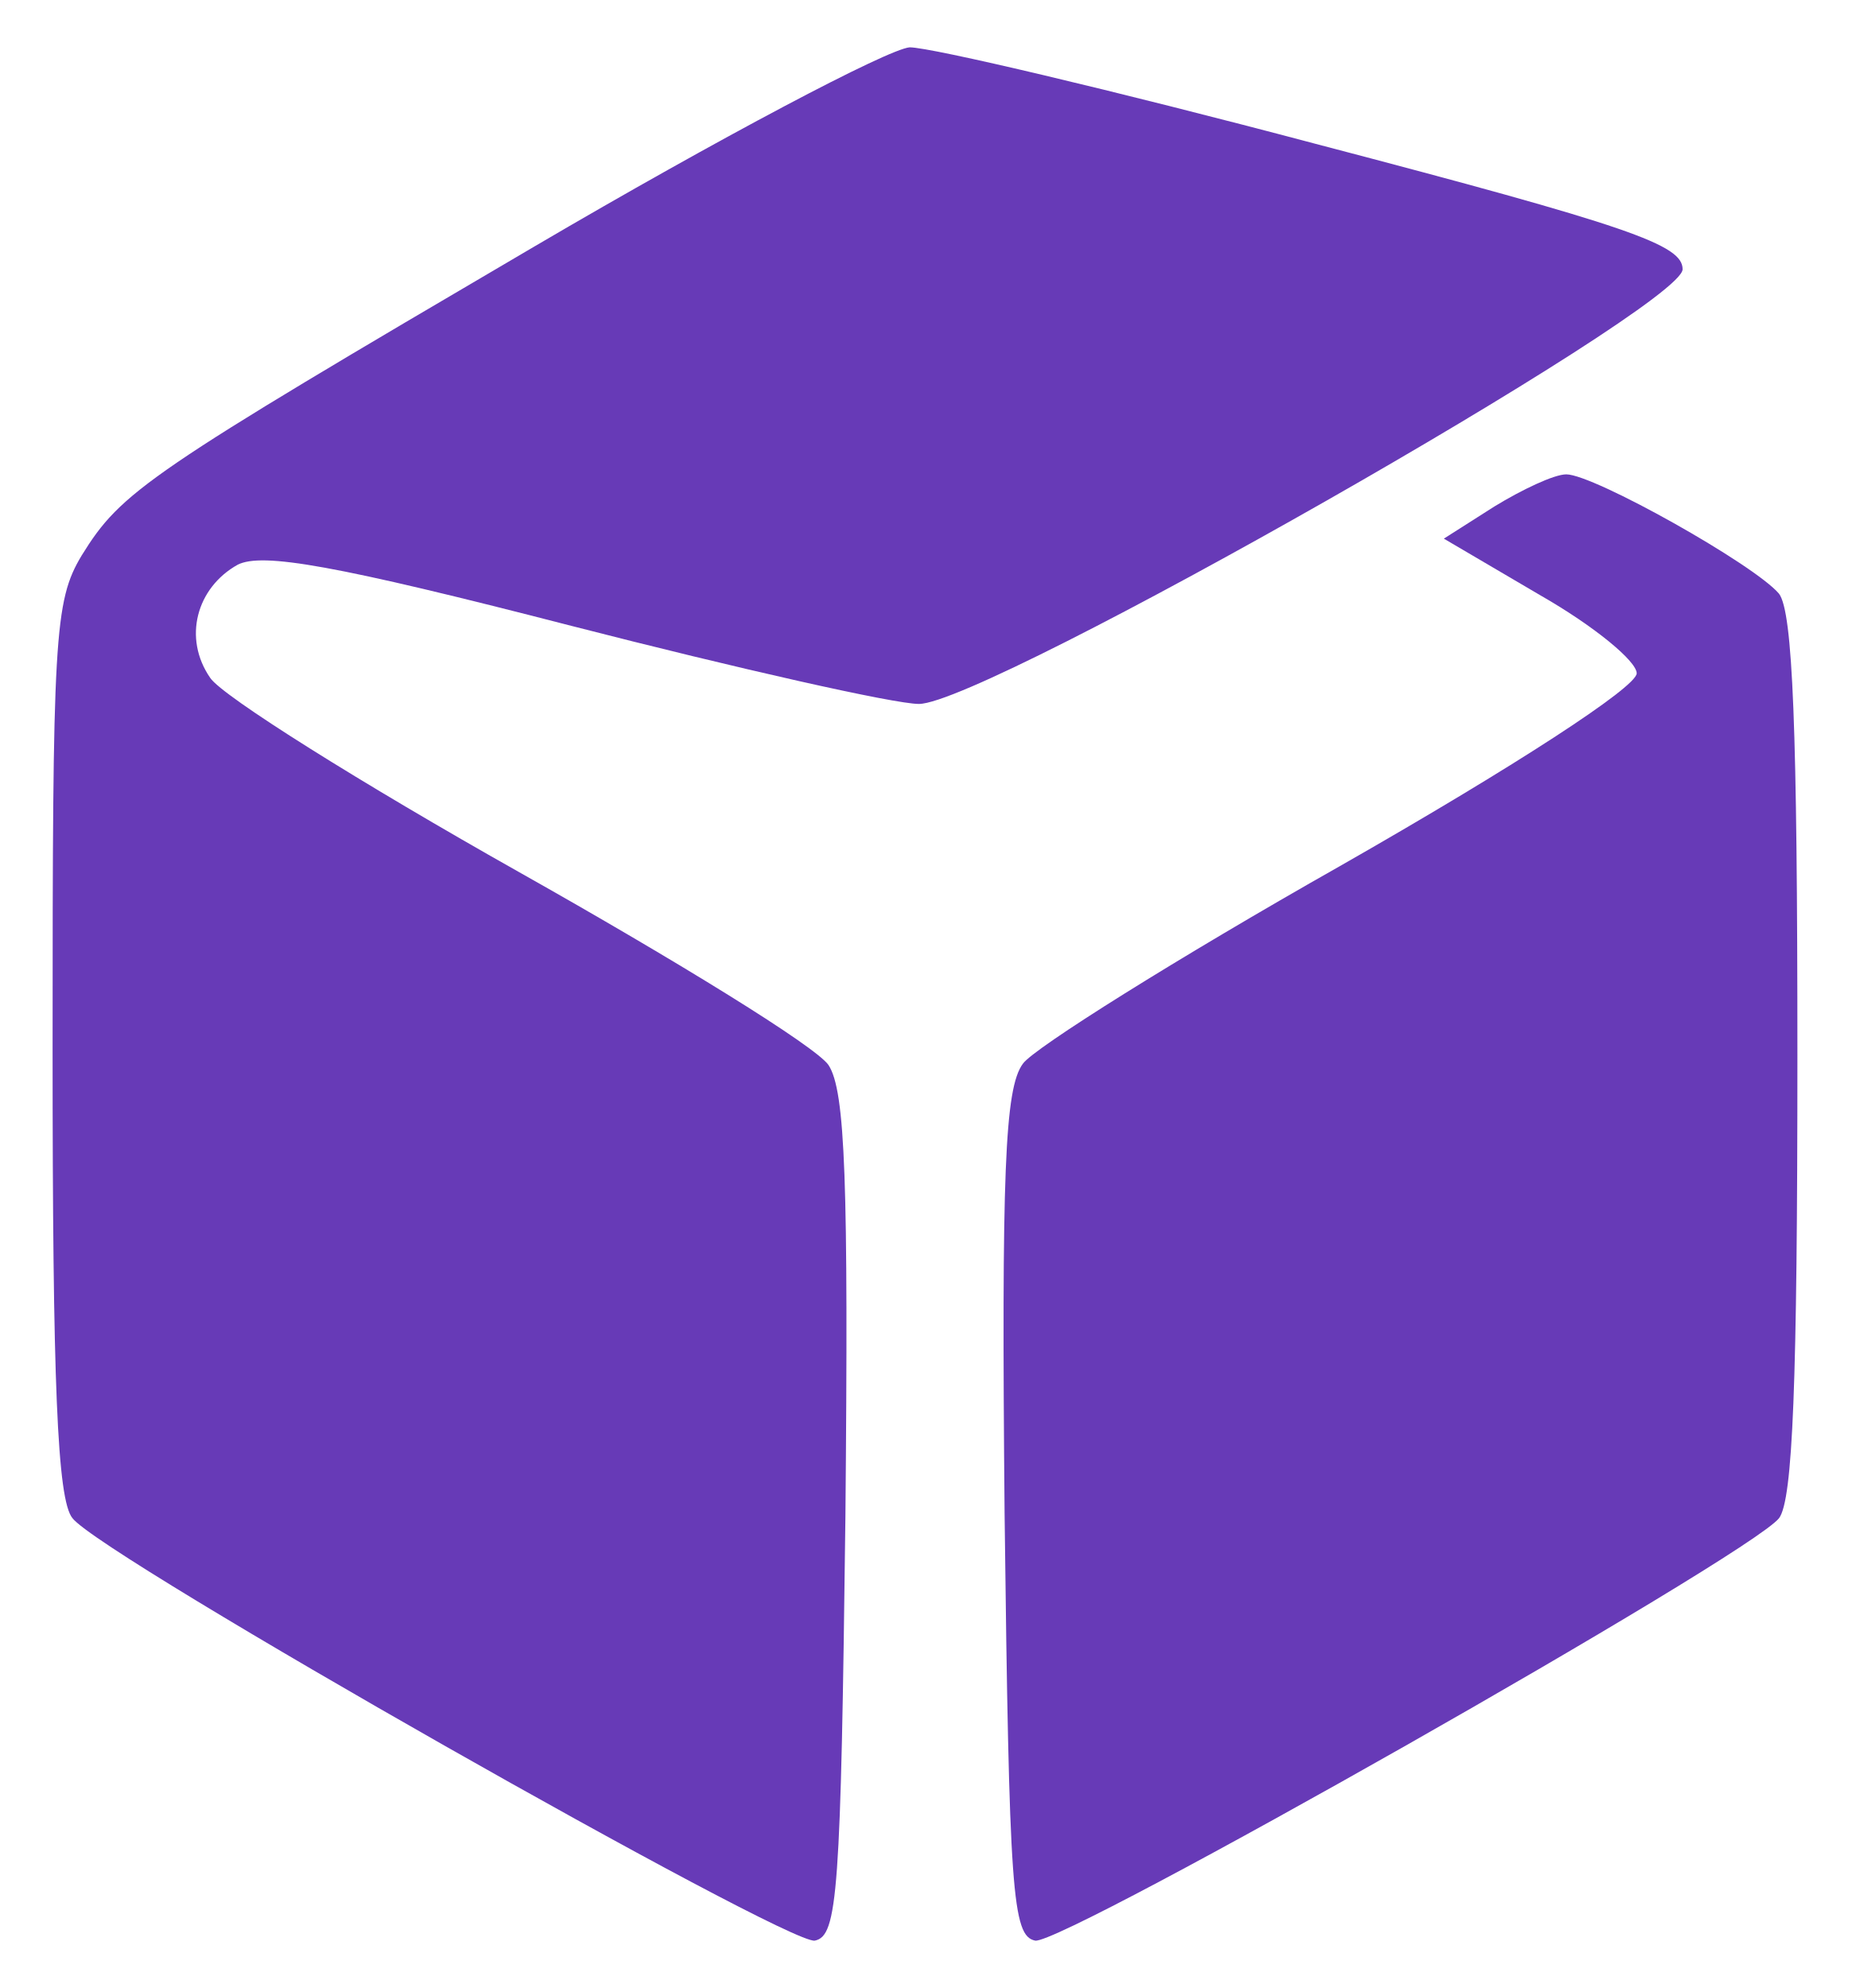
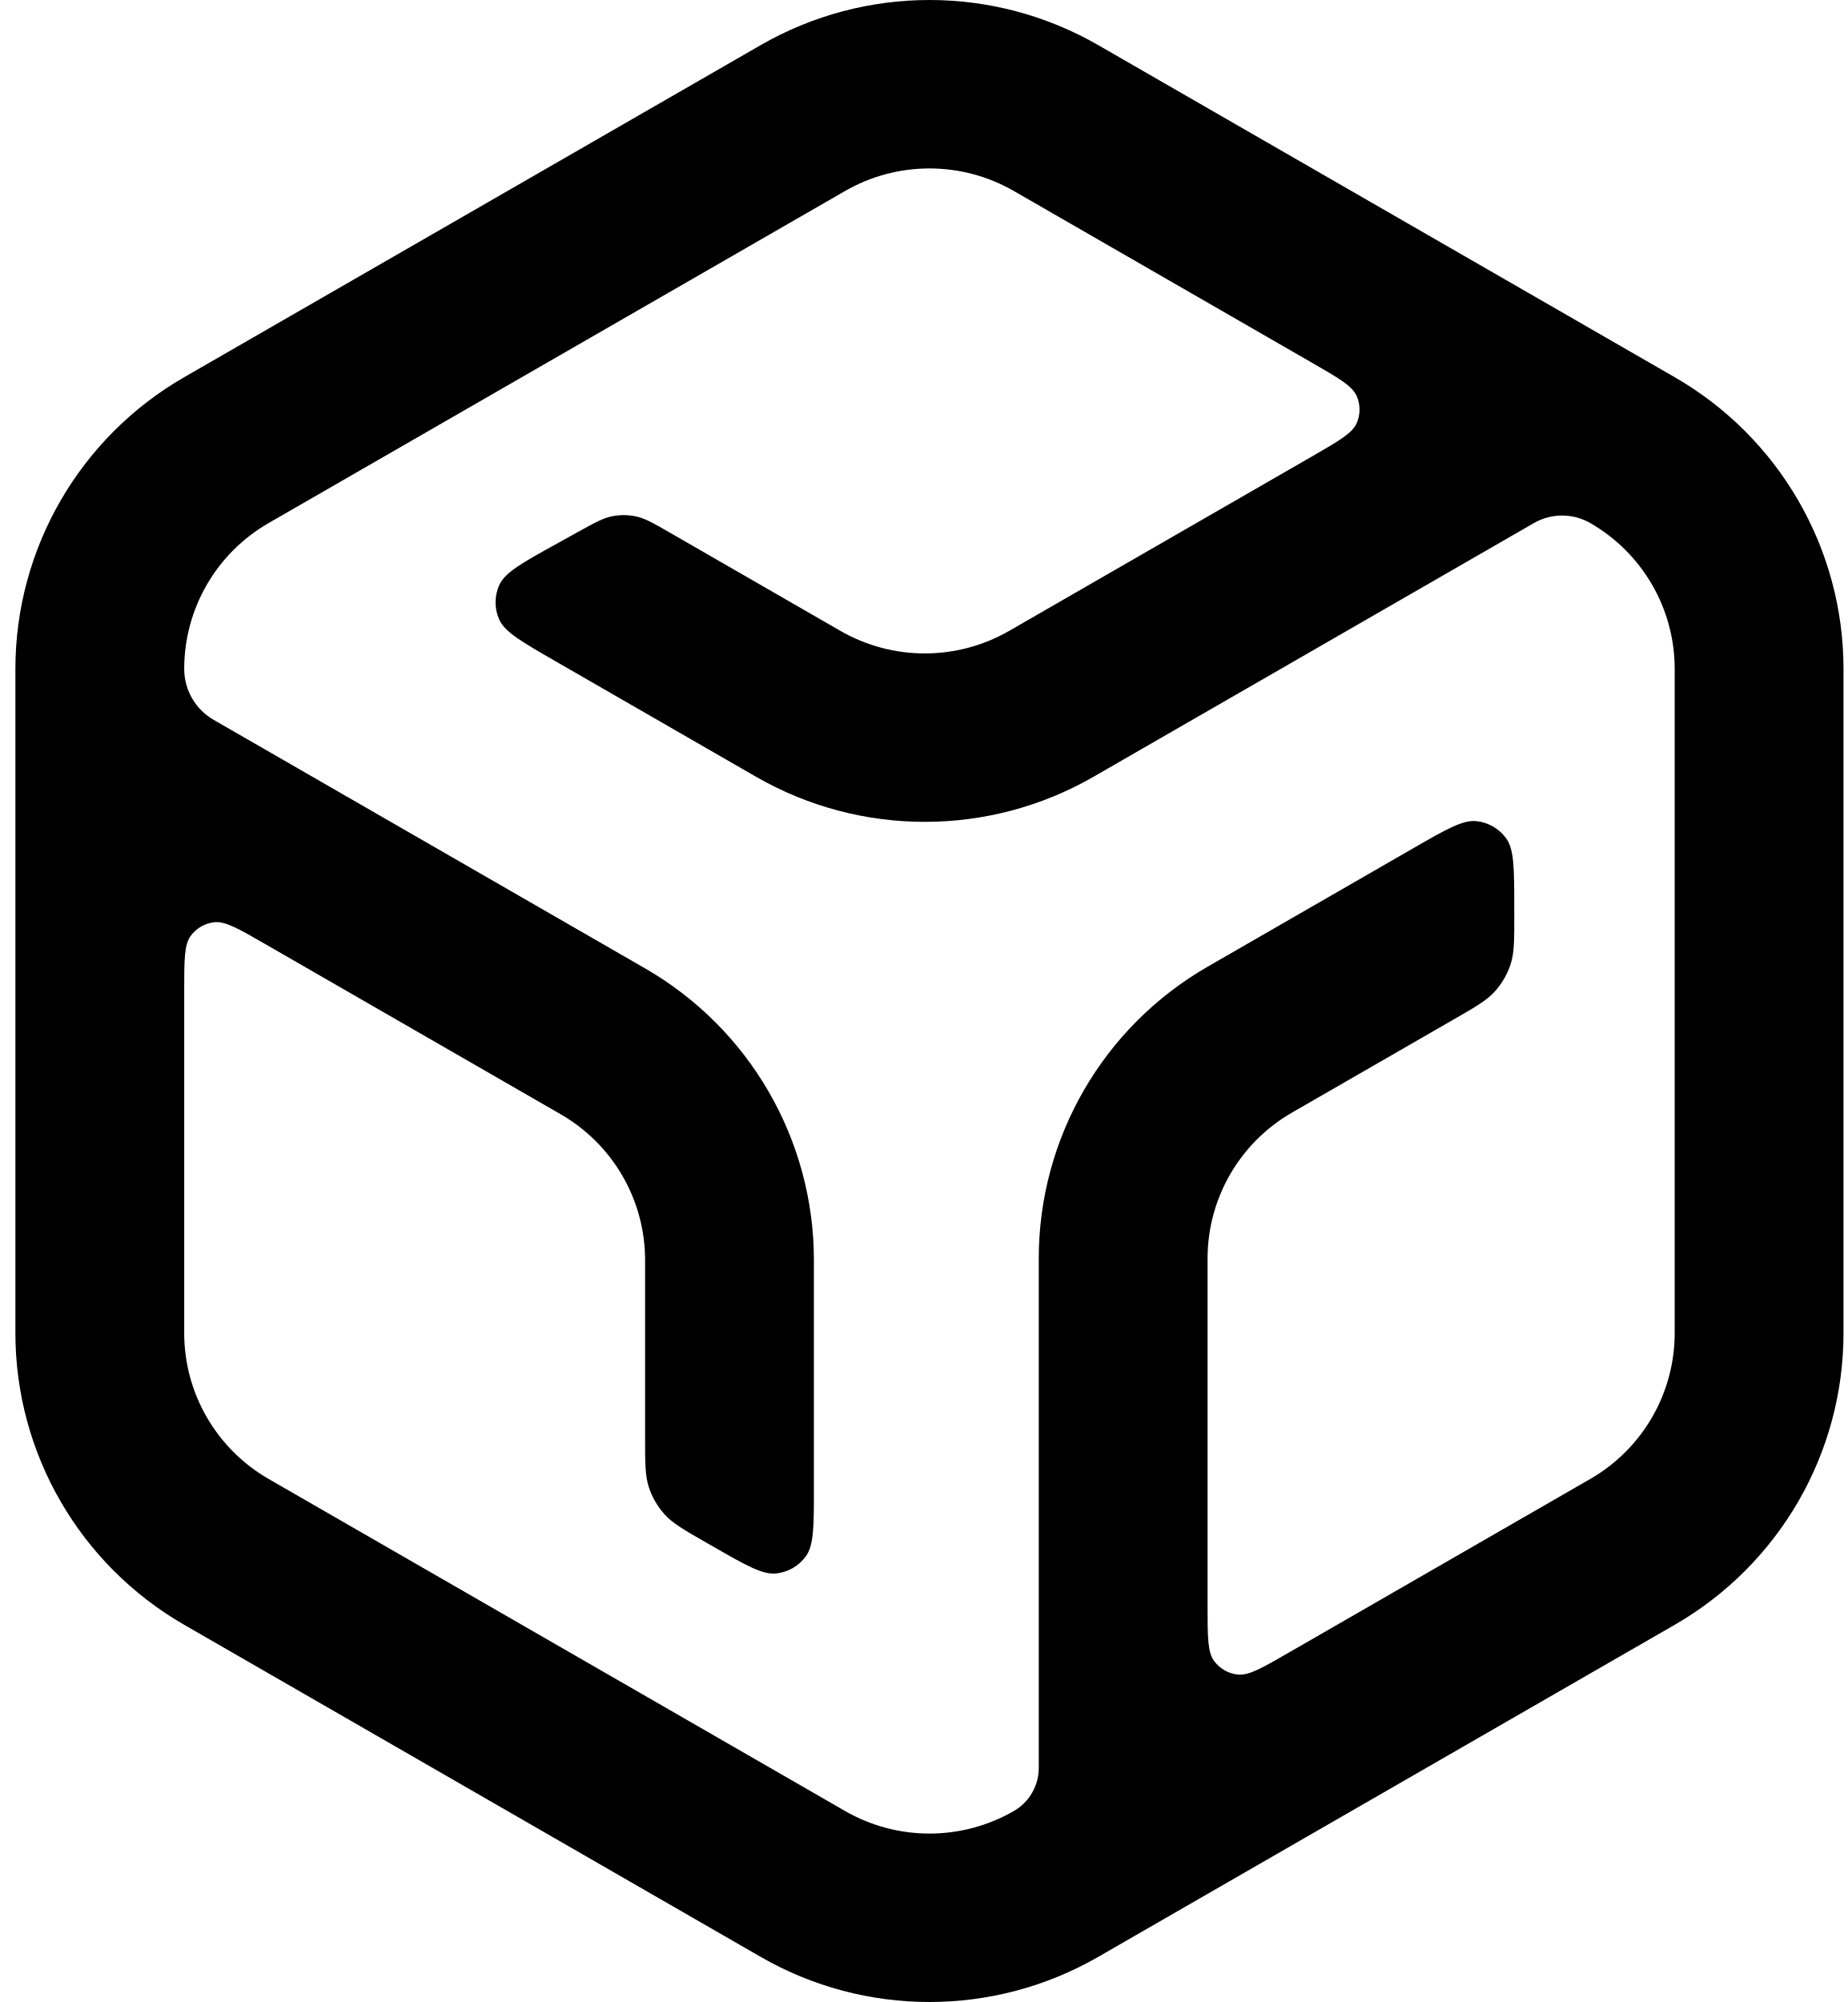
- <svg xmlns="http://www.w3.org/2000/svg" viewBox="170 149 352 378" fill="none">
-   <path d="M271.671 195.833C197.752 239.195 193.096 242.396 185.529 254.619C180.291 263.349 180 270.043 180 348.618C180 411.77 180.873 434.178 183.783 437.671C189.313 444.946 319.69 518.865 324.928 517.992C329.293 517.119 329.876 508.971 330.749 437.38C331.331 373.646 330.749 356.476 327.547 351.529C325.219 348.036 298.736 331.739 268.761 314.86C238.786 297.981 212.303 281.393 209.975 277.9C204.737 270.334 207.356 260.73 215.213 256.365C219.87 254.037 233.548 256.365 278.656 268.006C310.377 276.154 340.061 282.848 344.718 282.848C357.522 282.848 489.937 207.473 489.937 200.198C489.937 195.542 480.042 192.049 420.092 176.334C381.677 166.149 347.046 158 342.971 158C338.897 158.291 306.885 175.17 271.671 195.833Z" fill="#673AB7" />
-   <path d="M454.142 245.306L444.538 251.418L462.873 262.185C473.058 268.006 481.207 274.699 481.207 277.027C481.207 279.647 457.925 294.78 424.749 313.696C393.901 331.157 366.545 348.327 364.508 351.238C361.015 355.894 360.433 372.191 361.015 436.798C361.888 508.971 362.47 517.119 366.836 517.992C372.074 518.865 502.451 444.946 508.272 437.671C510.891 434.178 511.764 412.061 511.764 349.782C511.764 287.504 510.891 265.387 508.272 261.894C503.615 256.365 473.058 239.195 467.82 239.195C465.492 239.195 459.38 242.105 454.142 245.306Z" fill="#673AB7" />
+ <svg xmlns="http://www.w3.org/2000/svg" viewBox="-1 0 120 130" fill="none">
+   <path fill-rule="evenodd" clip-rule="evenodd" d="M107.761 105.507C114.545 101.599 118.724 94.378 118.724 86.563V43.437C118.724 35.622 114.545 28.401 107.761 24.493L70.325 2.931C63.541 -0.977 55.183 -0.977 48.399 2.931L10.963 24.493C4.179 28.401 -1.56787e-06 35.622 0 43.437L4.94714e-06 86.563C2.33289e-06 94.378 4.179 101.599 10.963 105.507L48.399 127.069C55.183 130.977 63.541 130.977 70.325 127.069L107.761 105.507ZM107.761 86.563C107.761 90.47 105.672 94.081 102.28 96.035L82.686 107.32C80.96 108.315 80.096 108.812 79.388 108.738C78.77 108.673 78.208 108.35 77.843 107.848C77.424 107.273 77.424 106.278 77.424 104.289V81.719C77.424 77.811 79.514 74.2 82.906 72.247L93.397 66.204C94.837 65.374 95.557 64.96 96.081 64.379C96.544 63.865 96.894 63.26 97.107 62.603C97.348 61.86 97.346 61.03 97.343 59.37L97.342 58.872C97.338 56.39 97.336 55.148 96.812 54.431C96.355 53.805 95.653 53.402 94.882 53.321C93.997 53.229 92.919 53.85 90.764 55.091L77.424 62.775C70.64 66.682 66.461 73.904 66.461 81.719V114.803C66.461 115.956 65.844 117.021 64.844 117.597C61.452 119.551 57.273 119.551 53.881 117.597L16.445 96.035C13.053 94.081 10.963 90.47 10.963 86.563V64.334C10.963 62.344 10.963 61.35 11.382 60.775C11.747 60.273 12.309 59.95 12.927 59.885C13.635 59.811 14.498 60.308 16.225 61.303L35.413 72.354C38.805 74.308 40.895 77.918 40.895 81.826V93.335C40.895 94.995 40.895 95.824 41.137 96.567C41.351 97.224 41.702 97.828 42.166 98.341C42.69 98.921 43.411 99.335 44.853 100.162L45.287 100.41C47.444 101.648 48.522 102.266 49.407 102.172C50.179 102.091 50.879 101.686 51.335 101.059C51.858 100.341 51.858 99.1 51.858 96.618V81.826C51.858 74.011 47.679 66.789 40.895 62.882L12.878 46.745C11.693 46.063 10.963 44.802 10.963 43.437C10.963 39.53 13.053 35.919 16.445 33.965L53.881 12.403C57.273 10.449 61.452 10.449 64.844 12.403L84.224 23.565C85.951 24.56 86.814 25.057 87.104 25.707C87.357 26.273 87.357 26.92 87.104 27.486C86.814 28.136 85.951 28.633 84.224 29.628L64.541 40.965C61.149 42.919 56.97 42.919 53.578 40.965L42.549 34.613C41.452 33.98 40.903 33.664 40.319 33.537C39.802 33.425 39.267 33.421 38.748 33.524C38.162 33.641 37.608 33.948 36.5 34.562L35.133 35.319C32.916 36.547 31.808 37.161 31.433 37.975C31.106 38.685 31.099 39.501 31.414 40.216C31.775 41.036 32.873 41.669 35.068 42.933L48.096 50.437C54.88 54.344 63.238 54.344 70.022 50.437L98.619 33.965C99.752 33.313 101.147 33.313 102.28 33.965C105.672 35.919 107.761 39.53 107.761 43.437V86.563Z" fill="black" />
</svg>
